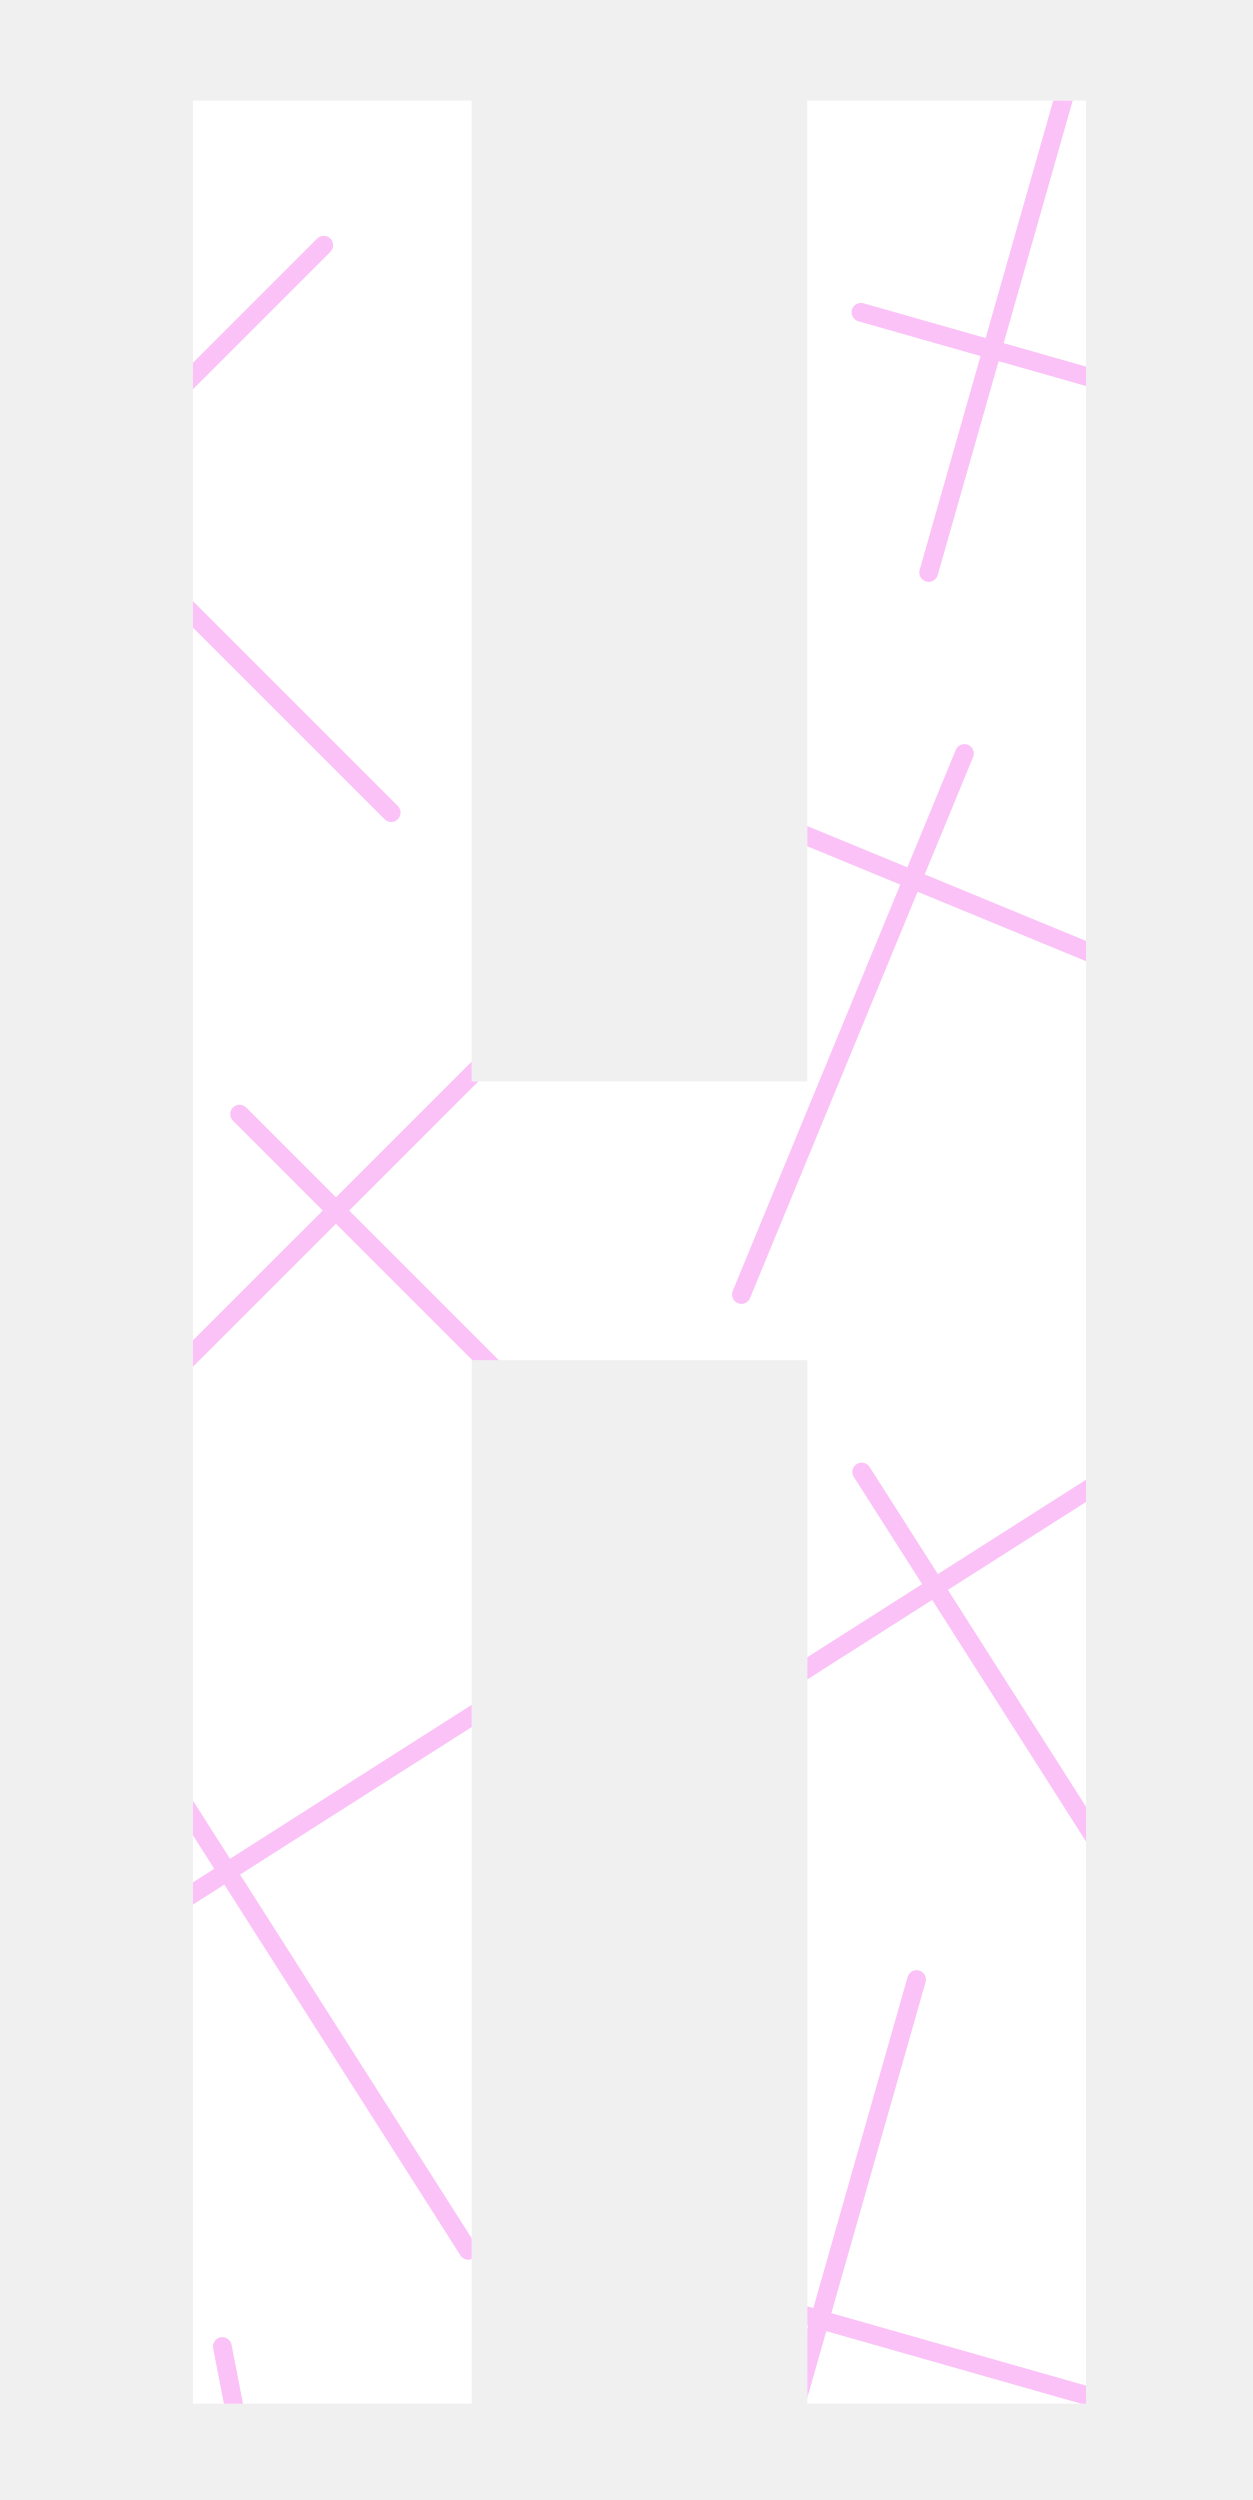
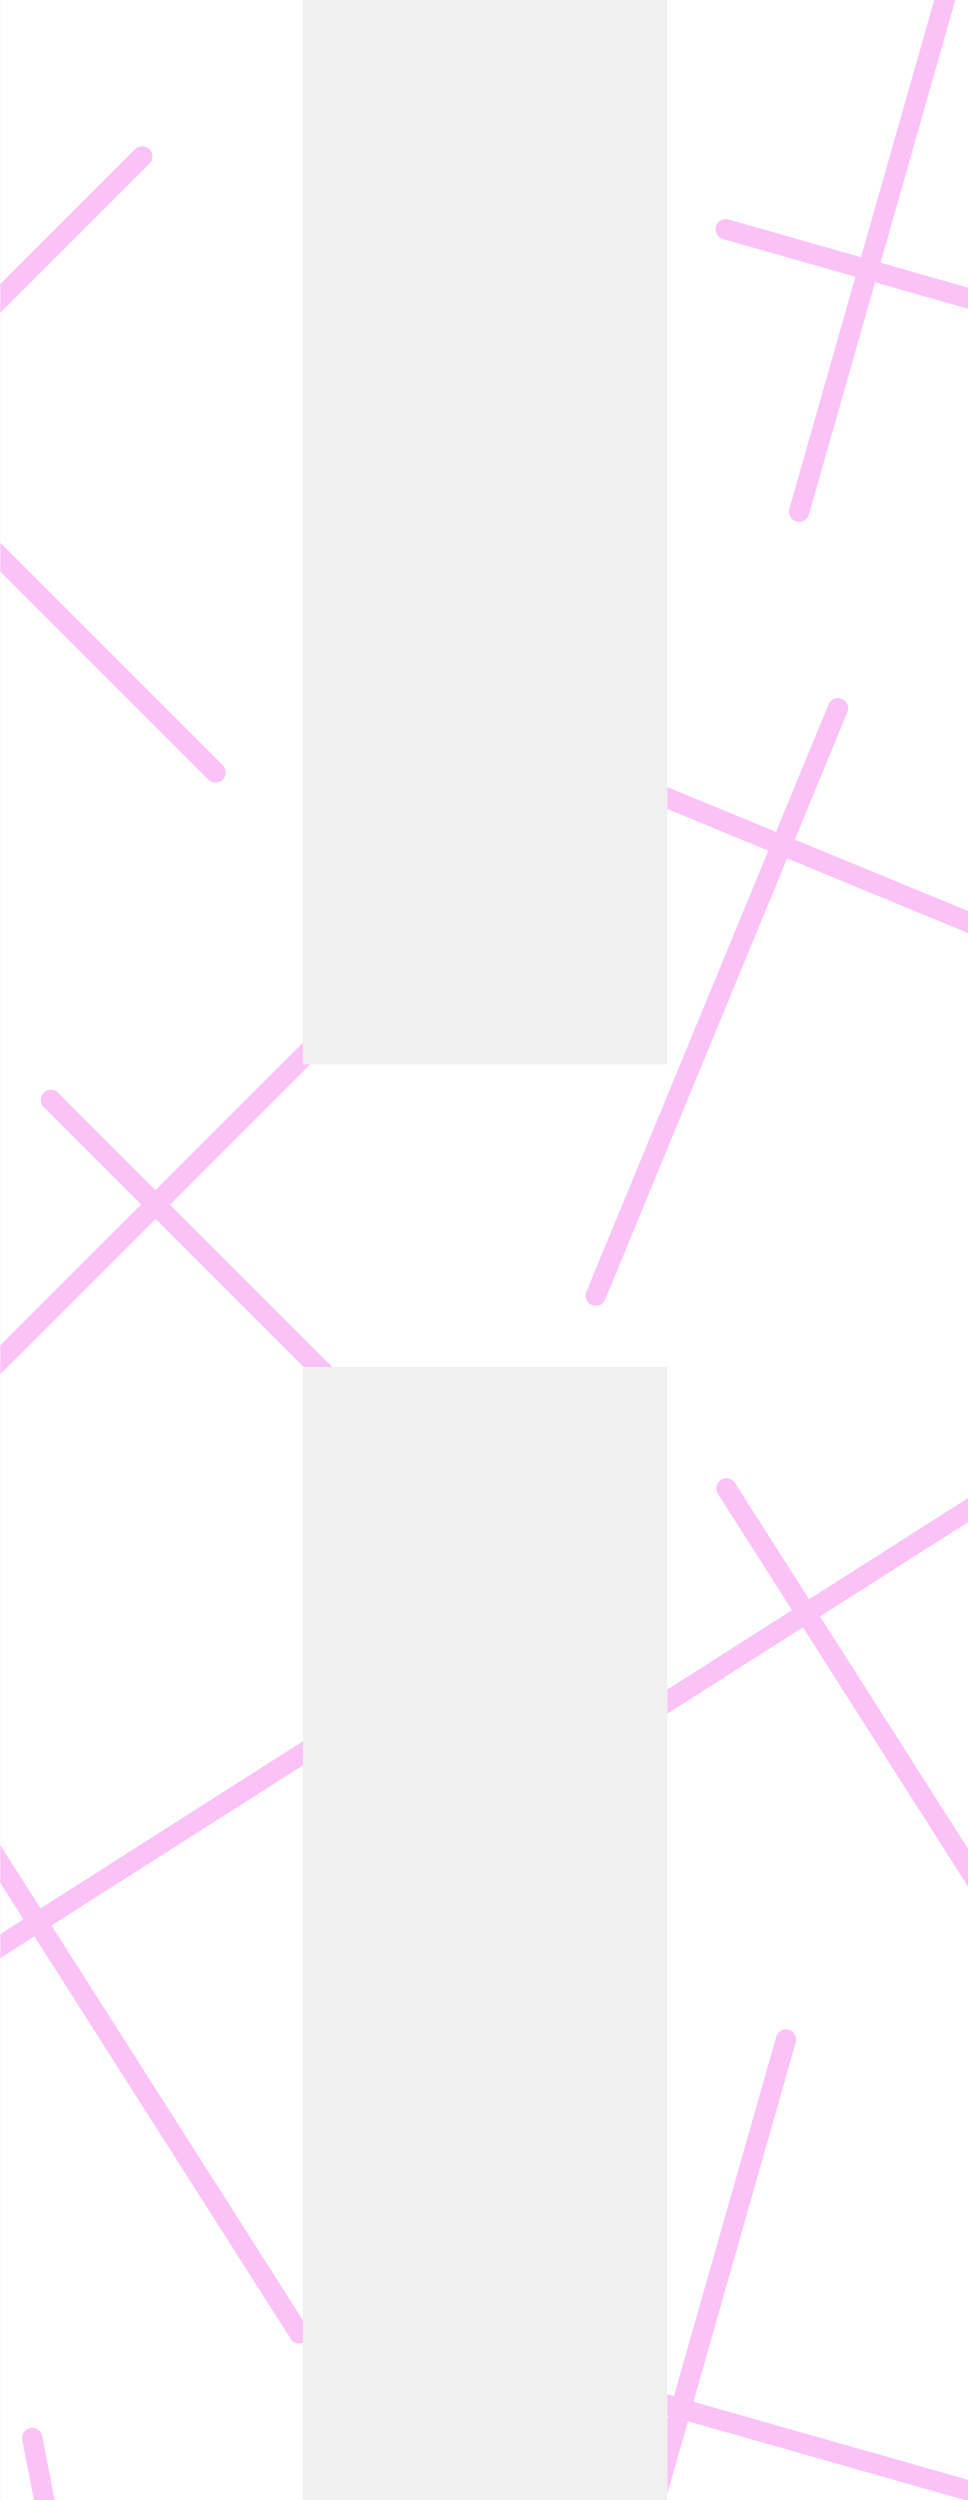
- <svg xmlns="http://www.w3.org/2000/svg" xmlns:xlink="http://www.w3.org/1999/xlink" version="1.1" id="Layer_1" x="0px" y="0px" viewBox="0 0 260 519" style="enable-background:new 0 0 260 519;" xml:space="preserve">
+ <svg xmlns="http://www.w3.org/2000/svg" xmlns:xlink="http://www.w3.org/1999/xlink" version="1.1" id="Layer_1" x="0px" y="0px" viewBox="0 0 185 478" style="enable-background:new 0 0 185 478;" xml:space="preserve">
  <style type="text/css">
	.st0{fill:#F7FF96;}
	.st1{fill:#F9F5E9;}
	.st2{opacity:0.1;}
	.st3{fill:#F9F5E9;stroke:#000000;stroke-width:3;}
	.st4{fill:#00511B;}
	.st5{fill:none;stroke:#FFFFFF;stroke-width:3;}
	.st6{fill:#FFFFFF;}
	.st7{fill:#CC00FF;}
	.st8{opacity:0.4;fill:none;stroke:#8B2886;stroke-width:7;stroke-miterlimit:10;}
	.st9{fill:#525174;}
	.st10{fill:#EE9300;}
	.st11{fill:#9302C3;}
	.st12{fill:#025C00;}
	.st13{fill:#0F0F0F;}
	.st14{fill:none;stroke:#F9F5E9;stroke-miterlimit:10;}
	.st15{fill:none;stroke:#FFFFFF;stroke-width:2;stroke-miterlimit:10;}
	.st16{fill:#0012B4;}
	.st17{fill:#F9F5E9;stroke:#E0DDD2;}
	.st18{opacity:0.05;}
	.st19{fill:none;stroke:#000000;stroke-width:3;}
	.st20{fill:none;stroke:#0F0F0F;stroke-miterlimit:10;}
	.st21{fill:#D600DC;}
	.st22{fill:#FFFB84;}
	.st23{fill:none;stroke:#0012B4;stroke-width:5;stroke-linecap:round;stroke-miterlimit:10;}
- 	.st24{clip-path:url(#SVGID_00000086679337532559313380000012855981454797065654_);}
+ 	.st24{clip-path:url(#SVGID_00000181062881706993920930000005813651671557080495_);}
	.st25{fill:#FBC2F7;}
- 	.st26{clip-path:url(#SVGID_00000044861508126108862440000005233615155298102158_);}
+ 	.st26{clip-path:url(#SVGID_00000113349838593531270670000018090040550680522170_);}
	.st27{fill:none;stroke:#A5E7FF;stroke-width:3;stroke-miterlimit:10;}
- 	.st28{clip-path:url(#SVGID_00000116197716292965085950000002451423722879417760_);}
+ 	.st28{clip-path:url(#SVGID_00000062894346098080547900000012269892096996073383_);}
+ 	.st29{clip-path:url(#SVGID_00000070087111628342068090000003115438798778048939_);}
</style>
  <g>
-     <path class="st6" d="M97.93,499H40.05V20.89h57.87V224.5h69.67V20.89h57.87V499H167.6V282.38H97.93V499z" />
+     <path class="st6" d="M57.93,478H0.05V-0.11h57.87V203.5h69.67V-0.11h57.87V478H127.6V261.38H57.93V478z" />
    <g>
      <defs>
-         <path id="SVGID_00000011732970140885556720000005182903997407765175_" d="M97.93,499H40.05V20.89h57.87V224.5h69.67V20.89h57.87     V499H167.6V282.38H97.93V499z" />
+         <path id="SVGID_00000010301884496060113390000004662521411281468572_" d="M57.93,478H0.05V-0.11h57.87V203.5h69.67V-0.11h57.87     V478H127.6V261.38H57.93V478z" />
      </defs>
-       <clipPath id="SVGID_00000063596000372390147270000005497829501854555048_">
-         <use xlink:href="#SVGID_00000011732970140885556720000005182903997407765175_" style="overflow:visible;" />
+       <clipPath id="SVGID_00000155146589619993710270000017896543287062117794_">
+         <use xlink:href="#SVGID_00000010301884496060113390000004662521411281468572_" style="overflow:visible;" />
      </clipPath>
-       <g style="clip-path:url(#SVGID_00000063596000372390147270000005497829501854555048_);">
+       <g style="clip-path:url(#SVGID_00000155146589619993710270000017896543287062117794_);">
        <g>
-           <path class="st25" d="M82.6,170.08c-0.38,0.38-0.88,0.57-1.38,0.57s-1-0.19-1.38-0.57l-64.52-64.52l-32.64,32.64      c-0.38,0.38-0.88,0.57-1.38,0.57s-1-0.19-1.38-0.57c-0.75-0.76-0.75-1.99,0-2.75l32.64-32.64L-6.07,84.16      c-0.75-0.76-0.75-1.99,0-2.75c0.76-0.75,1.99-0.75,2.75,0l18.64,18.64l50.52-50.52c0.76-0.75,1.99-0.75,2.75,0      c0.75,0.76,0.75,1.99,0,2.75l-50.52,50.52l64.52,64.52C83.35,168.09,83.35,169.32,82.6,170.08z" />
+           <path class="st25" d="M42.6,149.08c-0.38,0.38-0.88,0.57-1.38,0.57c-0.5,0-1-0.19-1.38-0.57l-64.52-64.52l-32.64,32.64      c-0.38,0.38-0.88,0.57-1.38,0.57s-1-0.19-1.38-0.57c-0.75-0.76-0.75-1.99,0-2.75l32.64-32.64l-18.64-18.65      c-0.75-0.76-0.75-1.99,0-2.75c0.76-0.75,1.99-0.75,2.75,0l18.64,18.64l50.52-50.52c0.76-0.75,1.99-0.75,2.75,0      c0.75,0.76,0.75,1.99,0,2.75l-50.52,50.52l64.52,64.52C43.35,147.09,43.35,148.32,42.6,149.08z" />
        </g>
        <g>
-           <path class="st25" d="M83.48,530.88l-25.89,5.02l13.61,70.15c0.2,1.06-0.48,2.08-1.54,2.28c-0.12,0.02-0.25,0.04-0.37,0.04      c-0.91,0-1.73-0.65-1.9-1.58l-13.61-70.15l-89.58,17.38c-0.12,0.02-0.25,0.04-0.37,0.04c-0.92,0-1.73-0.65-1.91-1.58      c-0.2-1.05,0.49-2.07,1.54-2.28l89.58-17.37l-8.79-45.32c-0.2-1.05,0.49-2.08,1.54-2.28c1.05-0.2,2.08,0.48,2.28,1.54      l8.79,45.32l25.88-5.02c1.06-0.21,2.08,0.48,2.28,1.53C85.22,529.66,84.53,530.68,83.48,530.88z" />
+           <path class="st25" d="M43.48,509.88l-25.89,5.02l13.61,70.15c0.2,1.06-0.48,2.08-1.54,2.28c-0.12,0.02-0.25,0.04-0.37,0.04      c-0.91,0-1.73-0.65-1.9-1.58l-13.61-70.15l-89.58,17.38c-0.12,0.02-0.25,0.04-0.37,0.04c-0.92,0-1.73-0.65-1.91-1.58      c-0.2-1.05,0.49-2.07,1.54-2.28l89.58-17.37l-8.79-45.32c-0.2-1.05,0.49-2.08,1.54-2.28c1.05-0.2,2.08,0.48,2.28,1.54      l8.79,45.32l25.88-5.02c1.06-0.21,2.08,0.48,2.28,1.53C45.22,508.66,44.53,509.68,43.48,509.88z" />
        </g>
        <g>
-           <path class="st25" d="M259.09,211.31c-0.31,0.75-1.03,1.21-1.8,1.21c-0.24,0-0.5-0.05-0.74-0.15l-66.06-27.24l-34.78,84.35      c-0.31,0.75-1.03,1.21-1.8,1.21c-0.24,0-0.5-0.05-0.74-0.15c-0.99-0.4-1.46-1.55-1.06-2.53l34.79-84.36l-42.68-17.6      c-1-0.41-1.46-1.55-1.06-2.53c0.41-1,1.55-1.47,2.54-1.06l42.67,17.6l10.05-24.38c0.41-1,1.55-1.47,2.54-1.06      c1,0.4,1.46,1.55,1.06,2.53l-10.05,24.38l66.06,27.24C259.02,209.19,259.5,210.32,259.09,211.31z" />
+           <path class="st25" d="M219.09,190.31c-0.31,0.75-1.03,1.21-1.8,1.21c-0.24,0-0.5-0.05-0.74-0.15l-66.06-27.24l-34.78,84.35      c-0.31,0.75-1.03,1.21-1.8,1.21c-0.24,0-0.5-0.05-0.74-0.15c-0.99-0.4-1.46-1.55-1.06-2.53l34.79-84.36l-42.68-17.6      c-1-0.41-1.46-1.55-1.06-2.53c0.41-1,1.55-1.47,2.54-1.06l42.67,17.6l10.05-24.38c0.41-1,1.55-1.47,2.54-1.06      c1,0.4,1.46,1.55,1.06,2.53l-10.05,24.38l66.06,27.24C219.02,188.19,219.5,189.32,219.09,190.31z" />
        </g>
        <g>
-           <path class="st25" d="M137.02,318.58c-0.38,0.38-0.88,0.57-1.38,0.57c-0.5,0-1-0.19-1.38-0.57l-64.52-64.52l-32.64,32.64      c-0.38,0.38-0.88,0.57-1.38,0.57c-0.5,0-1-0.19-1.38-0.57c-0.75-0.76-0.75-1.99,0-2.75L67,251.31l-18.64-18.65      c-0.75-0.76-0.75-1.99,0-2.75c0.76-0.75,1.99-0.75,2.75,0l18.64,18.64l50.52-50.52c0.76-0.75,1.99-0.75,2.75,0      c0.75,0.76,0.75,1.99,0,2.75L72.5,251.31l64.52,64.52C137.78,316.59,137.78,317.82,137.02,318.58z" />
+           <path class="st25" d="M97.02,297.58c-0.38,0.38-0.88,0.57-1.38,0.57s-1-0.19-1.38-0.57l-64.52-64.52l-32.64,32.64      c-0.38,0.38-0.88,0.57-1.38,0.57s-1-0.19-1.38-0.57c-0.75-0.76-0.75-1.99,0-2.75L27,230.31L8.35,211.67      c-0.75-0.76-0.75-1.99,0-2.75c0.76-0.75,1.99-0.75,2.75,0l18.64,18.64l50.52-50.52c0.76-0.75,1.99-0.75,2.75,0      c0.75,0.76,0.75,1.99,0,2.75L32.5,230.31l64.52,64.52C97.78,295.59,97.78,296.82,97.02,297.58z" />
        </g>
        <g>
-           <path class="st25" d="M297.48,98.62c-0.24,0.86-1.03,1.42-1.87,1.42c-0.18,0-0.36-0.02-0.54-0.08l-87.76-24.98l-12.64,44.4      c-0.24,0.86-1.02,1.42-1.87,1.42c-0.18,0-0.36-0.02-0.54-0.08c-1.03-0.3-1.63-1.37-1.34-2.4l12.64-44.4l-25.36-7.22      c-1.03-0.3-1.63-1.37-1.34-2.4c0.3-1.03,1.38-1.63,2.4-1.34l25.36,7.22l19.57-68.73c0.29-1.03,1.37-1.63,2.39-1.34      c1.03,0.3,1.63,1.37,1.34,2.4l-19.56,68.73l87.76,24.98C297.18,96.51,297.78,97.59,297.48,98.62z" />
+           <path class="st25" d="M257.48,77.62c-0.24,0.86-1.03,1.42-1.87,1.42c-0.18,0-0.36-0.02-0.54-0.08l-87.76-24.98l-12.64,44.4      c-0.24,0.86-1.02,1.42-1.87,1.42c-0.18,0-0.36-0.02-0.54-0.08c-1.03-0.3-1.63-1.37-1.34-2.4l12.64-44.4l-25.36-7.22      c-1.03-0.3-1.63-1.37-1.34-2.4c0.3-1.03,1.38-1.63,2.4-1.34l25.36,7.22l19.57-68.73c0.29-1.03,1.37-1.63,2.39-1.34      c1.03,0.3,1.63,1.37,1.34,2.4l-19.56,68.73l87.76,24.98C257.18,75.51,257.78,76.59,257.48,77.62z" />
        </g>
        <g>
-           <path class="st25" d="M261.71,507.59c-0.24,0.86-1.03,1.42-1.87,1.42c-0.18,0-0.36-0.02-0.54-0.08l-87.76-24.98l-12.64,44.4      c-0.24,0.86-1.02,1.42-1.87,1.42c-0.18,0-0.36-0.02-0.54-0.08c-1.03-0.3-1.63-1.37-1.34-2.4l12.64-44.4l-25.36-7.22      c-1.03-0.3-1.63-1.37-1.34-2.4c0.3-1.03,1.38-1.63,2.4-1.34l25.36,7.22l19.57-68.73c0.29-1.03,1.37-1.63,2.39-1.34      c1.03,0.3,1.63,1.37,1.34,2.4l-19.56,68.73l87.76,24.98C261.41,505.48,262.01,506.57,261.71,507.59z" />
+           <path class="st25" d="M221.71,486.59c-0.24,0.86-1.03,1.42-1.87,1.42c-0.18,0-0.36-0.02-0.54-0.08l-87.76-24.98l-12.64,44.4      c-0.24,0.86-1.02,1.42-1.87,1.42c-0.18,0-0.36-0.02-0.54-0.08c-1.03-0.3-1.63-1.37-1.34-2.4l12.64-44.4l-25.36-7.22      c-1.03-0.3-1.63-1.37-1.34-2.4c0.3-1.03,1.38-1.63,2.4-1.34l25.36,7.22l19.57-68.73c0.29-1.03,1.37-1.63,2.39-1.34      c1.03,0.3,1.63,1.37,1.34,2.4l-19.56,68.73l87.76,24.98C221.41,484.48,222.01,485.57,221.71,486.59z" />
        </g>
        <g>
-           <path class="st25" d="M110.11,350.77l-60.27,38.39l49.01,76.96c0.58,0.91,0.31,2.11-0.59,2.68c-0.33,0.21-0.68,0.31-1.04,0.31      c-0.65,0-1.28-0.32-1.64-0.9l-49.01-76.97l-38.94,24.8c-0.33,0.21-0.68,0.3-1.04,0.3c-0.65,0-1.28-0.32-1.64-0.89      c-0.58-0.91-0.31-2.11,0.59-2.69l38.94-24.8l-14.17-22.24c-0.58-0.9-0.31-2.11,0.59-2.68c0.91-0.58,2.11-0.31,2.68,0.6      l14.17,22.24l60.27-38.39c0.9-0.58,2.11-0.31,2.68,0.6C111.29,348.99,111.02,350.19,110.11,350.77z" />
+           <path class="st25" d="M70.11,329.77L9.85,368.15l49.01,76.96c0.58,0.91,0.31,2.11-0.59,2.68c-0.33,0.21-0.68,0.31-1.04,0.31      c-0.65,0-1.28-0.32-1.64-0.9L6.57,370.24l-38.94,24.8c-0.33,0.21-0.68,0.3-1.04,0.3c-0.65,0-1.28-0.32-1.64-0.89      c-0.58-0.91-0.31-2.11,0.59-2.69l38.94-24.8l-14.17-22.24c-0.58-0.9-0.31-2.11,0.59-2.68c0.91-0.58,2.11-0.31,2.68,0.6      l14.17,22.24l60.27-38.39c0.9-0.58,2.11-0.31,2.68,0.6C71.29,327.99,71.02,329.19,70.11,329.77z" />
        </g>
        <g>
-           <path class="st25" d="M257.06,291.67l-60.27,38.39l49.01,76.96c0.58,0.91,0.31,2.11-0.59,2.68c-0.33,0.21-0.68,0.31-1.04,0.31      c-0.65,0-1.28-0.32-1.64-0.9l-49.01-76.97l-38.94,24.8c-0.33,0.21-0.68,0.3-1.04,0.3c-0.65,0-1.28-0.32-1.64-0.89      c-0.58-0.91-0.31-2.11,0.59-2.69l38.94-24.8l-14.17-22.24c-0.58-0.9-0.31-2.11,0.59-2.68c0.91-0.58,2.11-0.31,2.68,0.6      l14.17,22.24l60.27-38.39c0.9-0.58,2.11-0.31,2.68,0.6C258.24,289.89,257.97,291.1,257.06,291.67z" />
+           <path class="st25" d="M217.06,270.67l-60.27,38.39l49.01,76.96c0.58,0.91,0.31,2.11-0.59,2.68c-0.33,0.21-0.68,0.31-1.04,0.31      c-0.65,0-1.28-0.32-1.64-0.9l-49.01-76.97l-38.94,24.8c-0.33,0.21-0.68,0.3-1.04,0.3c-0.65,0-1.28-0.32-1.64-0.89      c-0.58-0.91-0.31-2.11,0.59-2.69l38.94-24.8l-14.17-22.24c-0.58-0.9-0.31-2.11,0.59-2.68c0.91-0.58,2.11-0.31,2.68,0.6      l14.17,22.24l60.27-38.39c0.9-0.58,2.11-0.31,2.68,0.6C218.24,268.89,217.97,270.1,217.06,270.67z" />
+         </g>
+       </g>
+     </g>
+   </g>
+   <g>
+     <g>
+       <defs>
+         <path id="SVGID_00000174570758981214483460000001711059177576658322_" d="M272.2,478H217V-0.1h55.2V478z" />
+       </defs>
+       <clipPath id="SVGID_00000040573743541104072010000001641582647450787996_">
+         <use xlink:href="#SVGID_00000174570758981214483460000001711059177576658322_" style="overflow:visible;" />
+       </clipPath>
+       <g style="clip-path:url(#SVGID_00000040573743541104072010000001641582647450787996_);">
+         <g>
+           <rect x="134.54" y="18.33" transform="matrix(0.7071 -0.7071 0.7071 0.7071 49.889 162.2338)" class="st25" width="172.49" height="5.14" />
+         </g>
+         <g>
+           <rect x="152.01" y="58.42" transform="matrix(0.7071 -0.7071 0.7071 0.7071 26.6593 186.3327)" class="st25" width="172.49" height="5.14" />
        </g>
      </g>
    </g>
  </g>
</svg>
